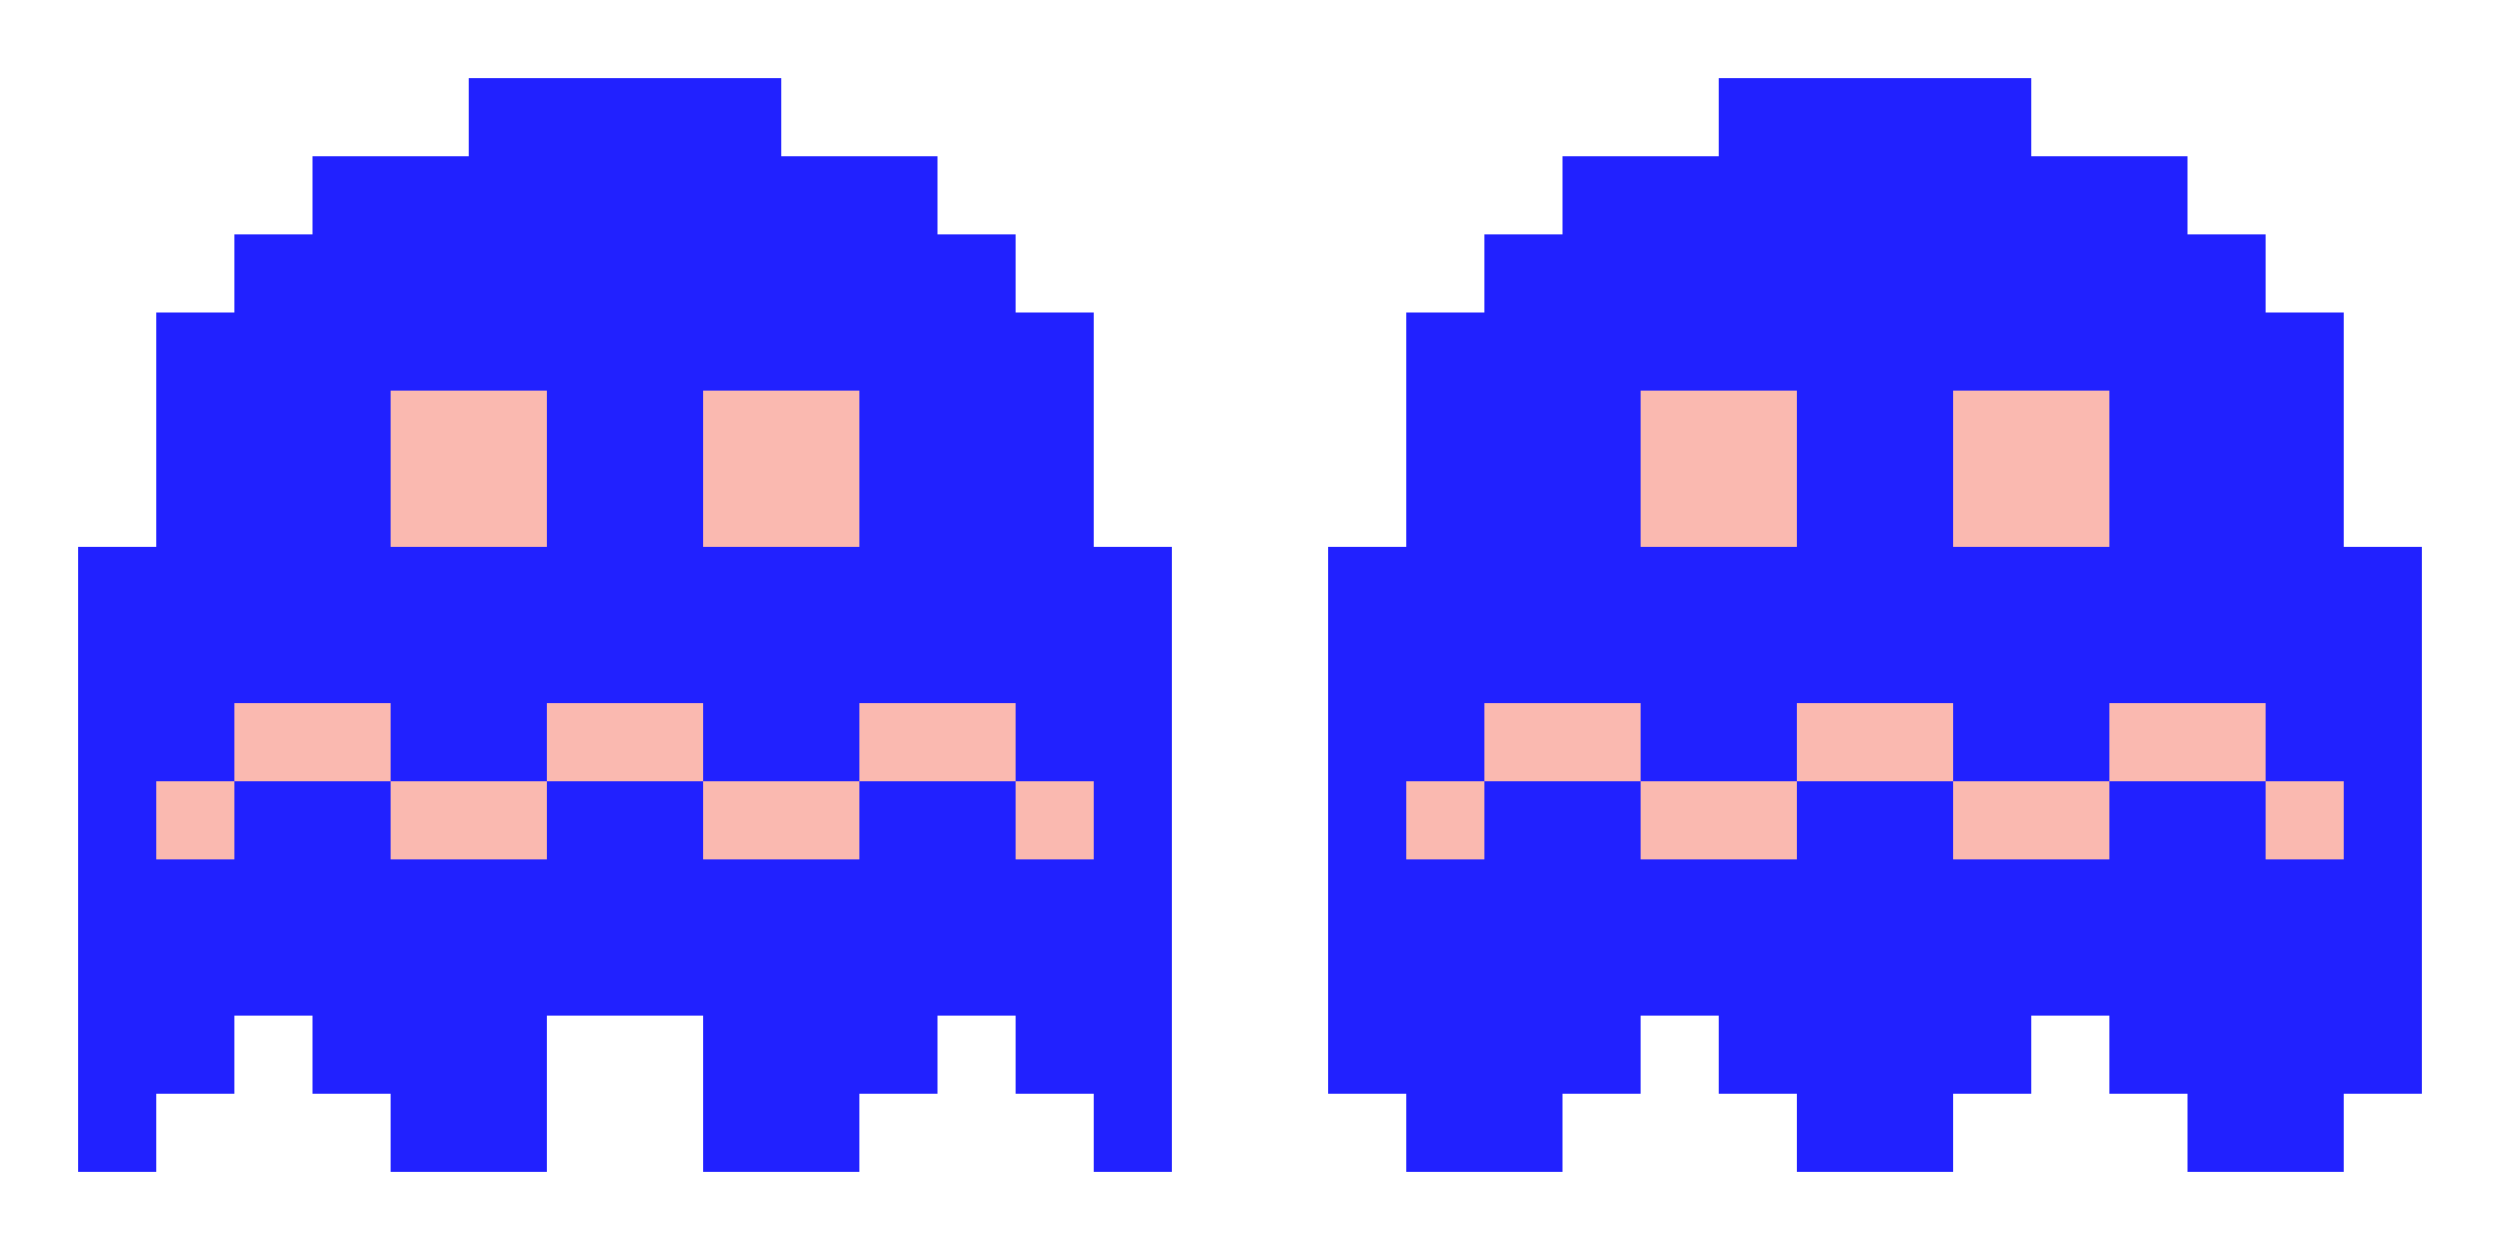
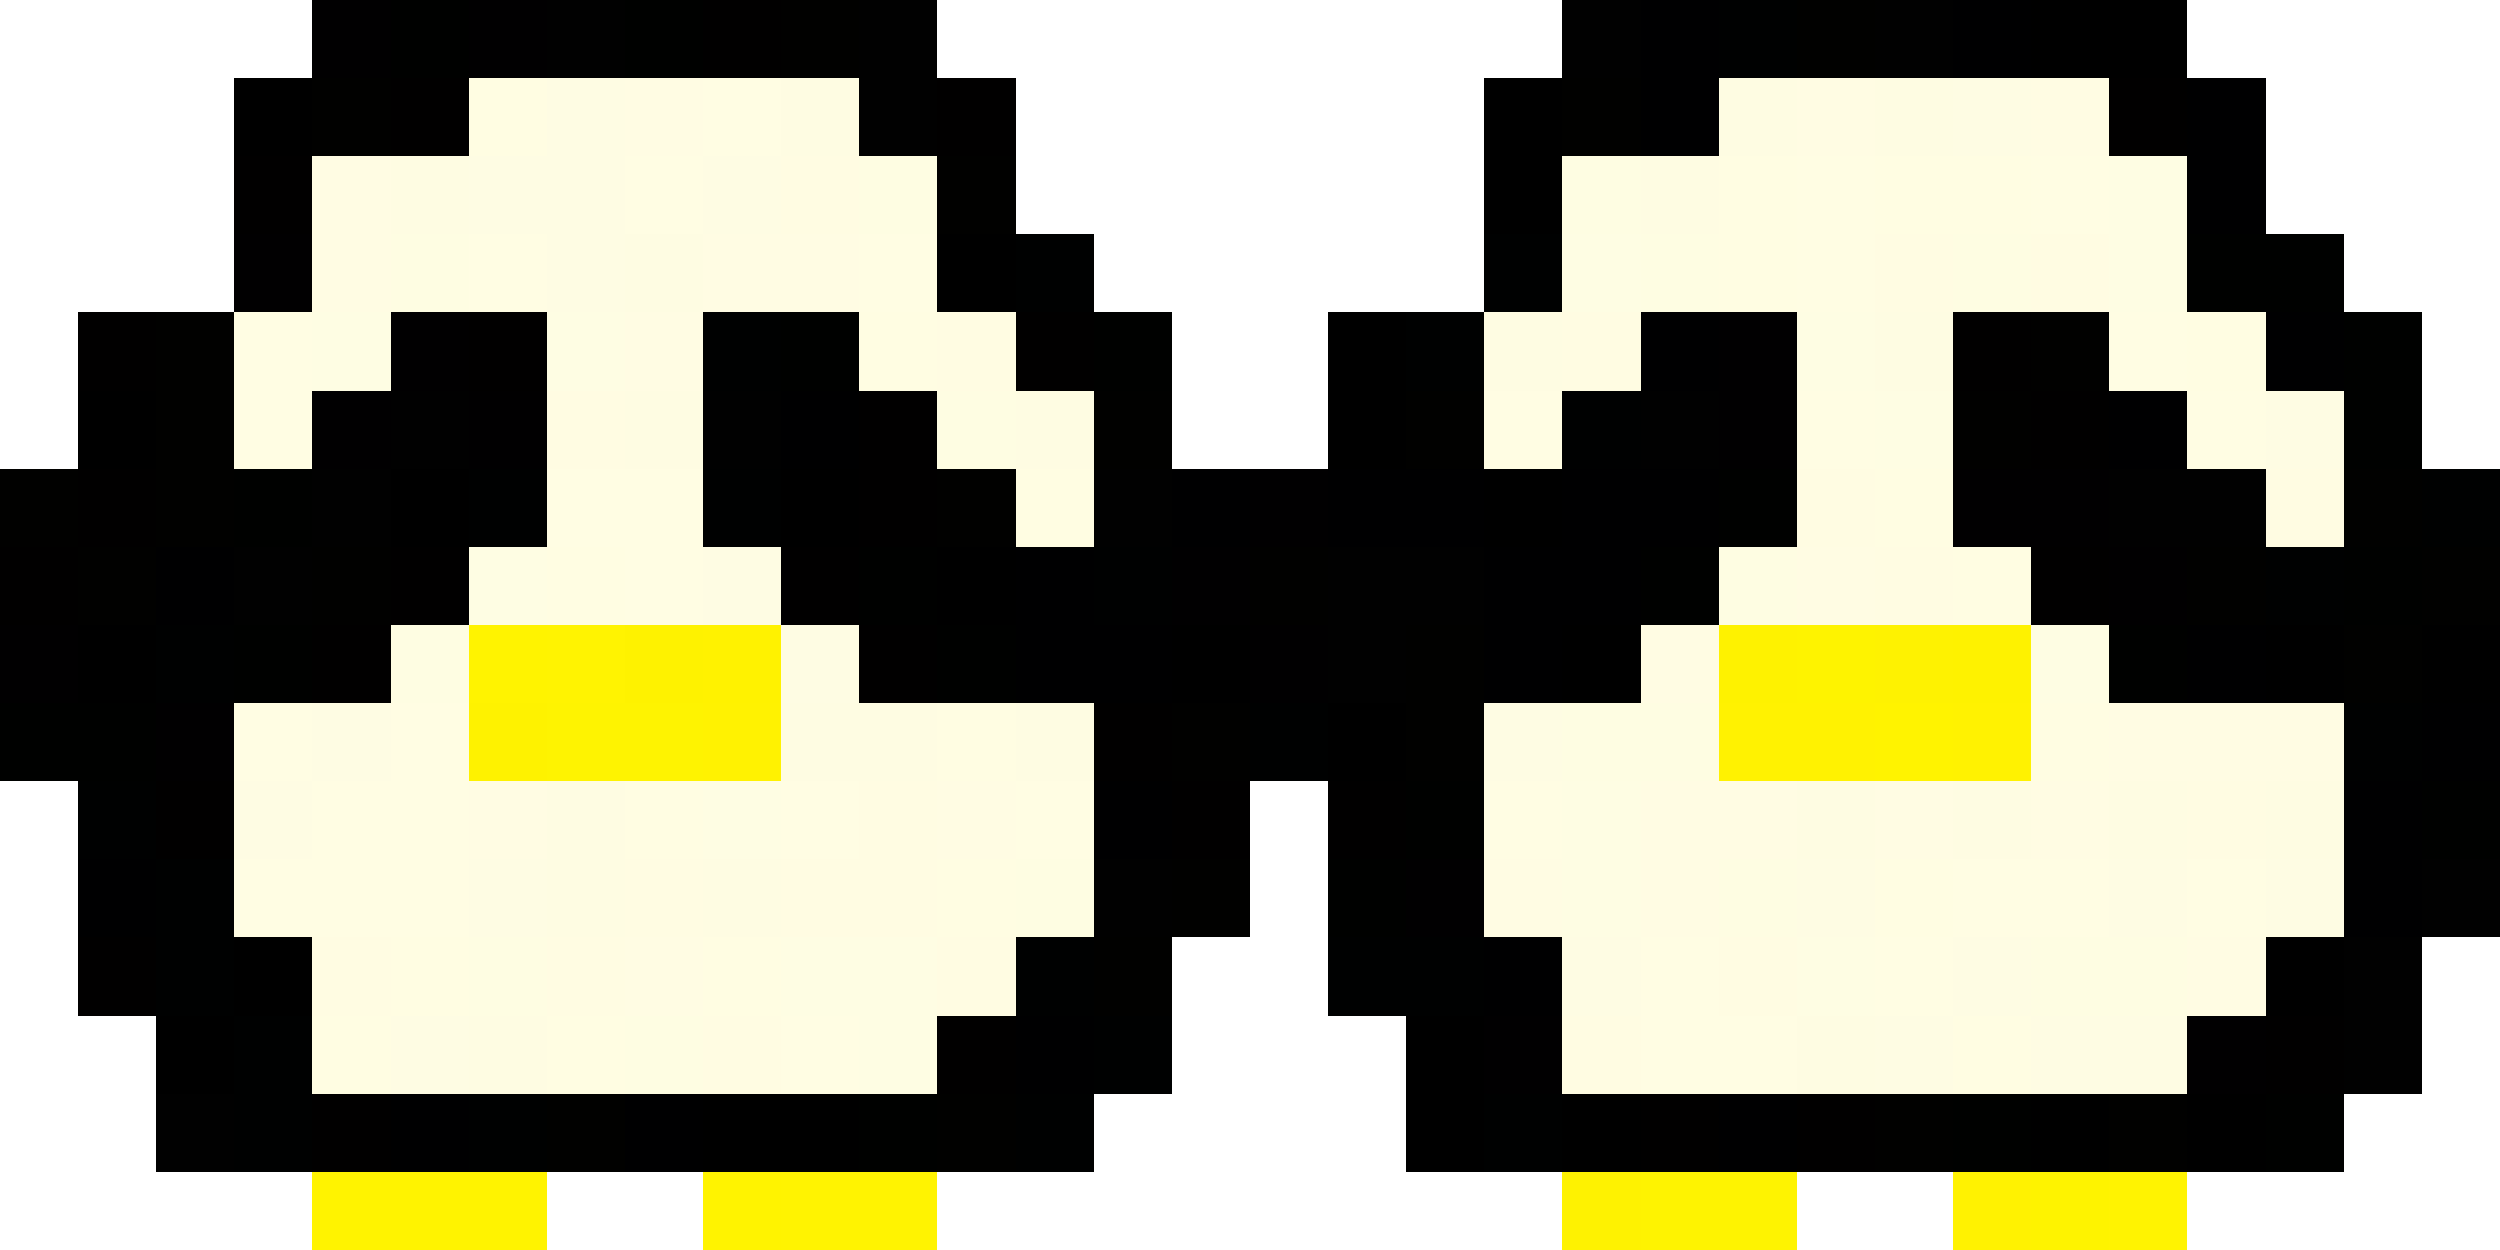
- <svg xmlns="http://www.w3.org/2000/svg" width="32" height="16" viewBox="0 0 32 16" fill="none">
-   <path d="M1 7V15H2V14H3V13H4V14H5V15H7V13H9V15H11V14H12V13H13V14H14V15H15V7H14V4H13V3H12V2H10V1H6V2H4V3H3V4H2V7H1Z" fill="#2121FF" />
-   <path d="M17 7V14H18V15H20V14H21V13H22V14H23V15H25V14H26V13H27V14H28V15H30V14H31V7H30V4H29V3H28V2H26V1H22V2H20V3H19V4H18V7H17Z" fill="#2121FF" />
-   <path d="M5 5V7H7V5H5Z" fill="#FAB9B0" />
-   <path d="M9 5V7H11V5H9Z" fill="#FAB9B0" />
-   <path d="M21 5V7H23V5H21Z" fill="#FAB9B0" />
-   <path d="M25 5V7H27V5H25Z" fill="#FAB9B0" />
-   <path d="M2 11V10H3V9H5V10H7V9H9V10H11V9H13V10H14V11H13V10H11V11H9V10H7V11H5V10H3V11H2Z" fill="#FAB9B0" />
-   <path d="M18 11V10H19V9H21V10H23V9H25V10H27V9H29V10H30V11H29V10H27V11H25V10H23V11H21V10H19V11H18Z" fill="#FAB9B0" />
+ <svg xmlns="http://www.w3.org/2000/svg" viewBox="0 -0.5 32 16" shape-rendering="crispEdges">
+   <path stroke="#010001" d="M4 0h1M6 0h1M3 3h1M5 4h1M22 4h1M4 5h1M6 5h1M22 5h1M16 6h1M25 6h2M15 7h1M27 7h1M0 8h1M16 8h1M2 9h1M18 11h1M19 13h1M28 13h1" />
+   <path stroke="#000100" d="M5 0h1M8 0h1M28 3h2M10 4h1M14 4h1M30 4h1M30 5h1M3 6h1M22 6h1M11 7h1M21 7h1M30 7h1M3 8h1M12 8h1M27 8h1M0 9h2M18 10h1M31 10h1M17 11h1M11 14h1M25 14h1M29 14h1" />
+   <path stroke="#010101" d="M7 0h1M11 0h1M20 0h1M24 0h1M11 1h1M5 5h1M9 5h1M21 5h1M4 6h1M14 6h1M27 6h2M3 7h1M17 7h2M17 8h1M14 11h1M31 11h1M30 12h1M30 13h1M2 14h1" />
+   <path stroke="#010000" d="M9 0h1M5 1h1M12 1h1M27 1h1M3 2h1M1 4h1M6 4h1M13 4h1M25 4h1M11 5h1M26 5h1M1 6h1M11 6h1M0 7h1M5 7h1M10 7h1M26 7h1M4 8h1M11 8h1M14 9h1M2 10h1M15 10h1M17 10h1M1 12h1M12 13h1M29 13h1M4 14h1M21 14h1M23 14h1" />
+   <path stroke="#010100" d="M10 0h1M23 0h1M4 1h1M20 1h1M12 2h1M2 4h1M26 4h1M2 5h1M14 5h1M18 5h1M25 5h1M0 6h1M2 6h1M12 6h1M30 6h1M1 7h1M4 7h1M16 7h1M28 7h1M31 7h1M18 8h1M30 8h1M15 9h1M18 9h1M15 11h1M14 12h1M7 14h1M12 14h1M24 14h1M27 14h1" />
+   <path stroke="#000001" d="M21 0h1M25 0h1M21 1h1M28 1h1M28 2h1M21 4h1M29 4h1M10 5h1M27 5h1M15 6h1M17 6h2M20 6h2M2 7h1M13 7h1M19 7h2M13 8h2M19 8h1M28 8h1M31 9h1M14 10h1M30 10h1M1 11h1M30 11h1M19 12h1M13 13h1M5 14h1M8 14h1M22 14h1" />
+   <path stroke="#000101" d="M22 0h1M13 3h1M19 3h1M9 4h1M18 4h1M20 5h1M6 6h1M9 6h1M31 6h1M14 7h1M29 7h1M2 8h1M16 9h1M30 9h1M1 10h1M2 11h1M2 12h1M13 12h1M17 12h2M3 13h1M14 13h1M3 14h1M6 14h1M13 14h1M19 14h1" />
+   <path stroke="#000000" d="M26 0h2M3 1h1M19 1h1M19 2h1M12 3h1M17 4h1M1 5h1M17 5h1M5 6h1M10 6h1M19 6h1M12 7h1M1 8h1M15 8h1M20 8h1M29 8h1M31 8h1M17 9h1M3 12h1M29 12h1M2 13h1M18 13h1M9 14h2M18 14h1M20 14h1M26 14h1M28 14h1" />
+   <path stroke="#fffde2" d="M6 1h1M22 2h1M24 2h2M22 3h1M11 4h1M28 4h1M13 6h1M24 6h1M7 7h1M25 7h1M12 9h1M26 9h1M8 10h1M12 11h1M24 11h1M5 12h1M9 12h1M4 13h1M7 13h1M25 13h1" />
+   <path stroke="#fefce3" d="M7 1h1M25 1h1M6 2h2M9 2h1M7 3h1M29 5h1M9 7h1M10 8h1M4 9h1M19 9h1M3 10h1M6 11h1M23 11h1M27 11h1M29 11h1M20 12h1M25 12h1M5 13h1M24 13h1M26 13h2" />
+   <path stroke="#fffce3" d="M8 1h1M23 1h1M26 1h1M4 2h1M4 3h1M9 3h2M8 4h1M23 7h1M21 8h1M27 9h3M6 10h1M12 10h1M21 10h2M24 10h1M26 10h1M19 11h1M21 11h1M8 12h1M28 12h1" />
+   <path stroke="#fffde3" d="M9 1h1M8 2h1M23 2h1M26 2h1M6 3h1M11 3h1M23 3h1M3 4h1M27 4h1M3 5h1M19 5h1M23 5h1M28 5h1M7 6h2M8 7h1M3 9h1M5 9h1M4 10h2M10 10h1M13 10h1M19 10h1M3 11h3M25 11h2M28 11h1M21 12h1M24 12h1M10 13h1M21 13h2" />
+   <path stroke="#fefce2" d="M10 1h1M22 1h1M24 1h1M5 2h1M21 2h1M8 3h1M19 4h1M24 4h1M8 5h1M13 5h1M10 9h2M13 9h1M7 10h1M23 10h1M25 10h1M27 10h1M29 10h1M7 11h1M9 11h1M6 13h1M23 13h1" />
+   <path stroke="#fffce2" d="M10 2h1M24 3h1M26 3h1M12 4h1M20 4h1M7 5h1M23 6h1M29 6h1M24 7h1M11 10h1M28 10h1M8 11h1M10 11h2M4 12h1M7 12h1M12 12h1M22 12h1M9 13h1M20 13h1" />
+   <path stroke="#fefde2" d="M11 2h1M20 2h1M5 3h1M21 3h1M25 3h1M12 5h1M22 7h1M5 8h1M20 9h2M13 11h1M22 11h1M6 12h1M26 12h2M8 13h1" />
+   <path stroke="#fefde3" d="M27 2h1M20 3h1M27 3h1M4 4h1M7 4h1M23 4h1M24 5h1M6 7h1M26 8h1M9 10h1M20 10h1M20 11h1M10 12h2M23 12h1M11 13h1" />
+   <path stroke="#fff300" d="M6 8h1M24 9h1M4 15h3M9 15h1" />
+   <path stroke="#fff301" d="M7 8h1M10 15h2M27 15h1" />
+   <path stroke="#fef200" d="M8 8h1M22 8h1M25 8h1M6 9h1" />
+   <path stroke="#fff200" d="M9 8h1" />
+   <path stroke="#fef300" d="M23 8h1M26 15h1" />
+   <path stroke="#fef201" d="M24 8h1M20 15h1" />
+   <path stroke="#fef301" d="M7 9h2M21 15h2" />
+   <path stroke="#fff201" d="M9 9h1M22 9h2M25 9h1M25 15h1" />
</svg>
